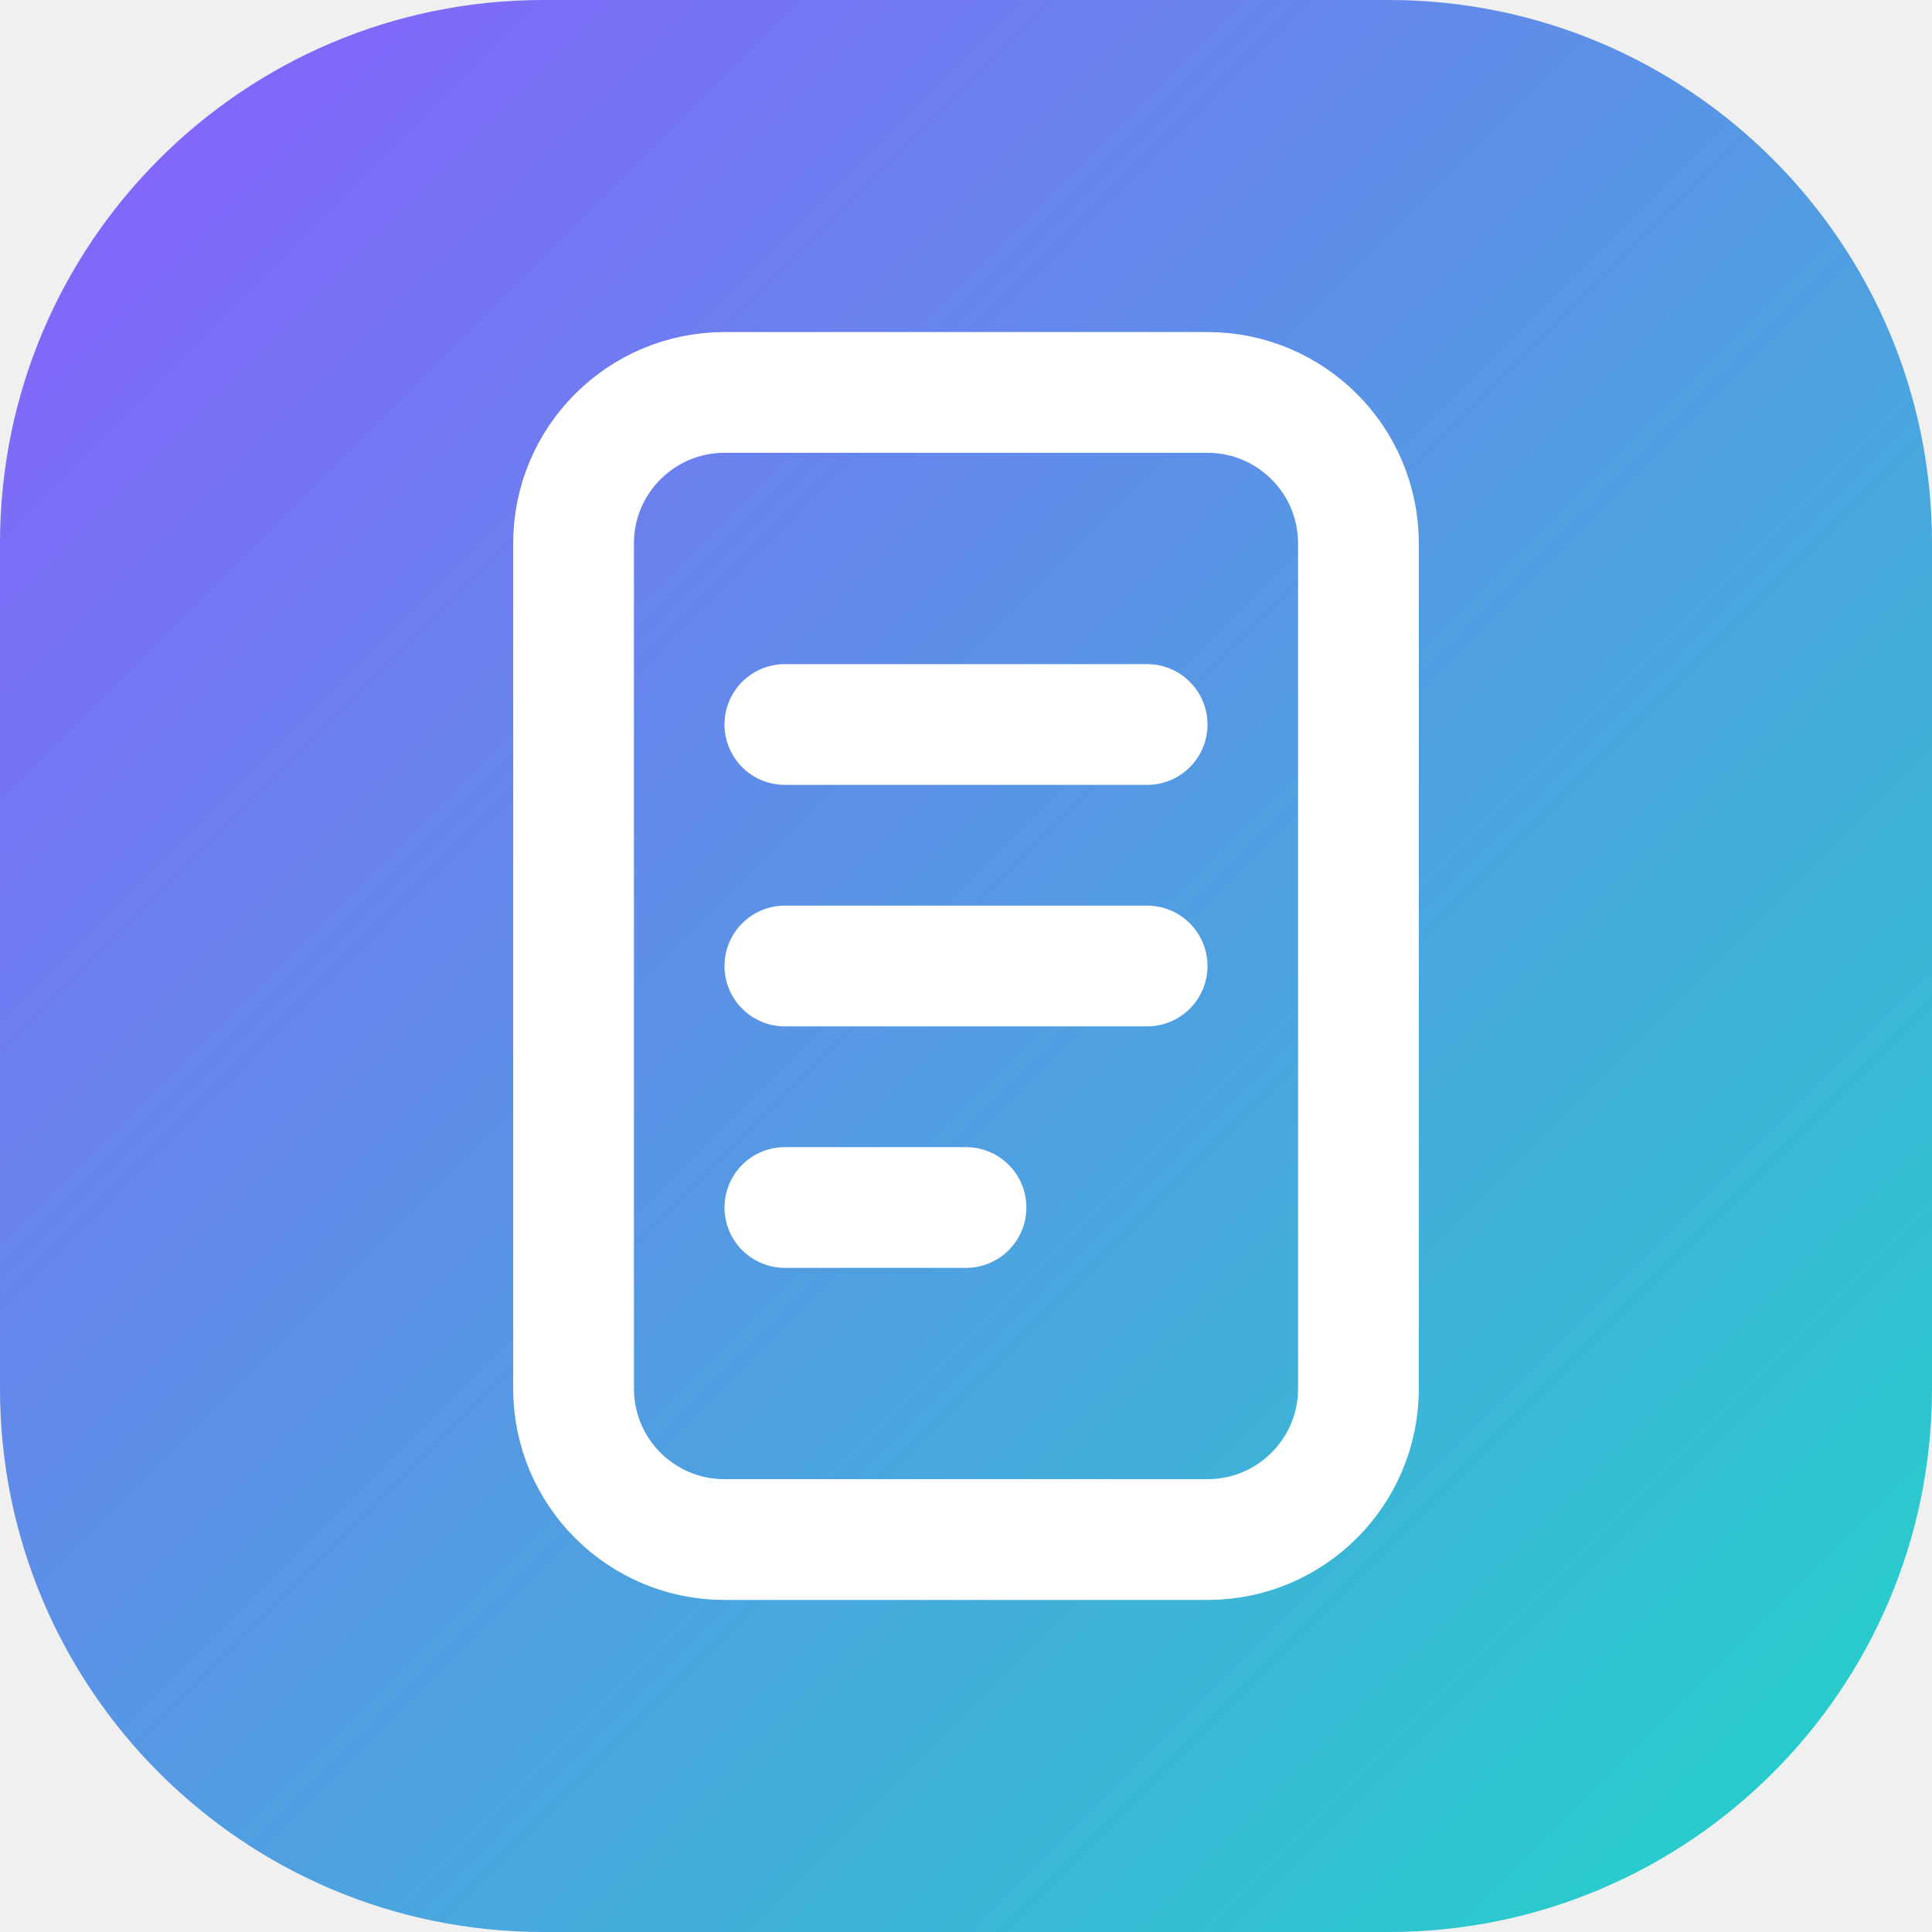
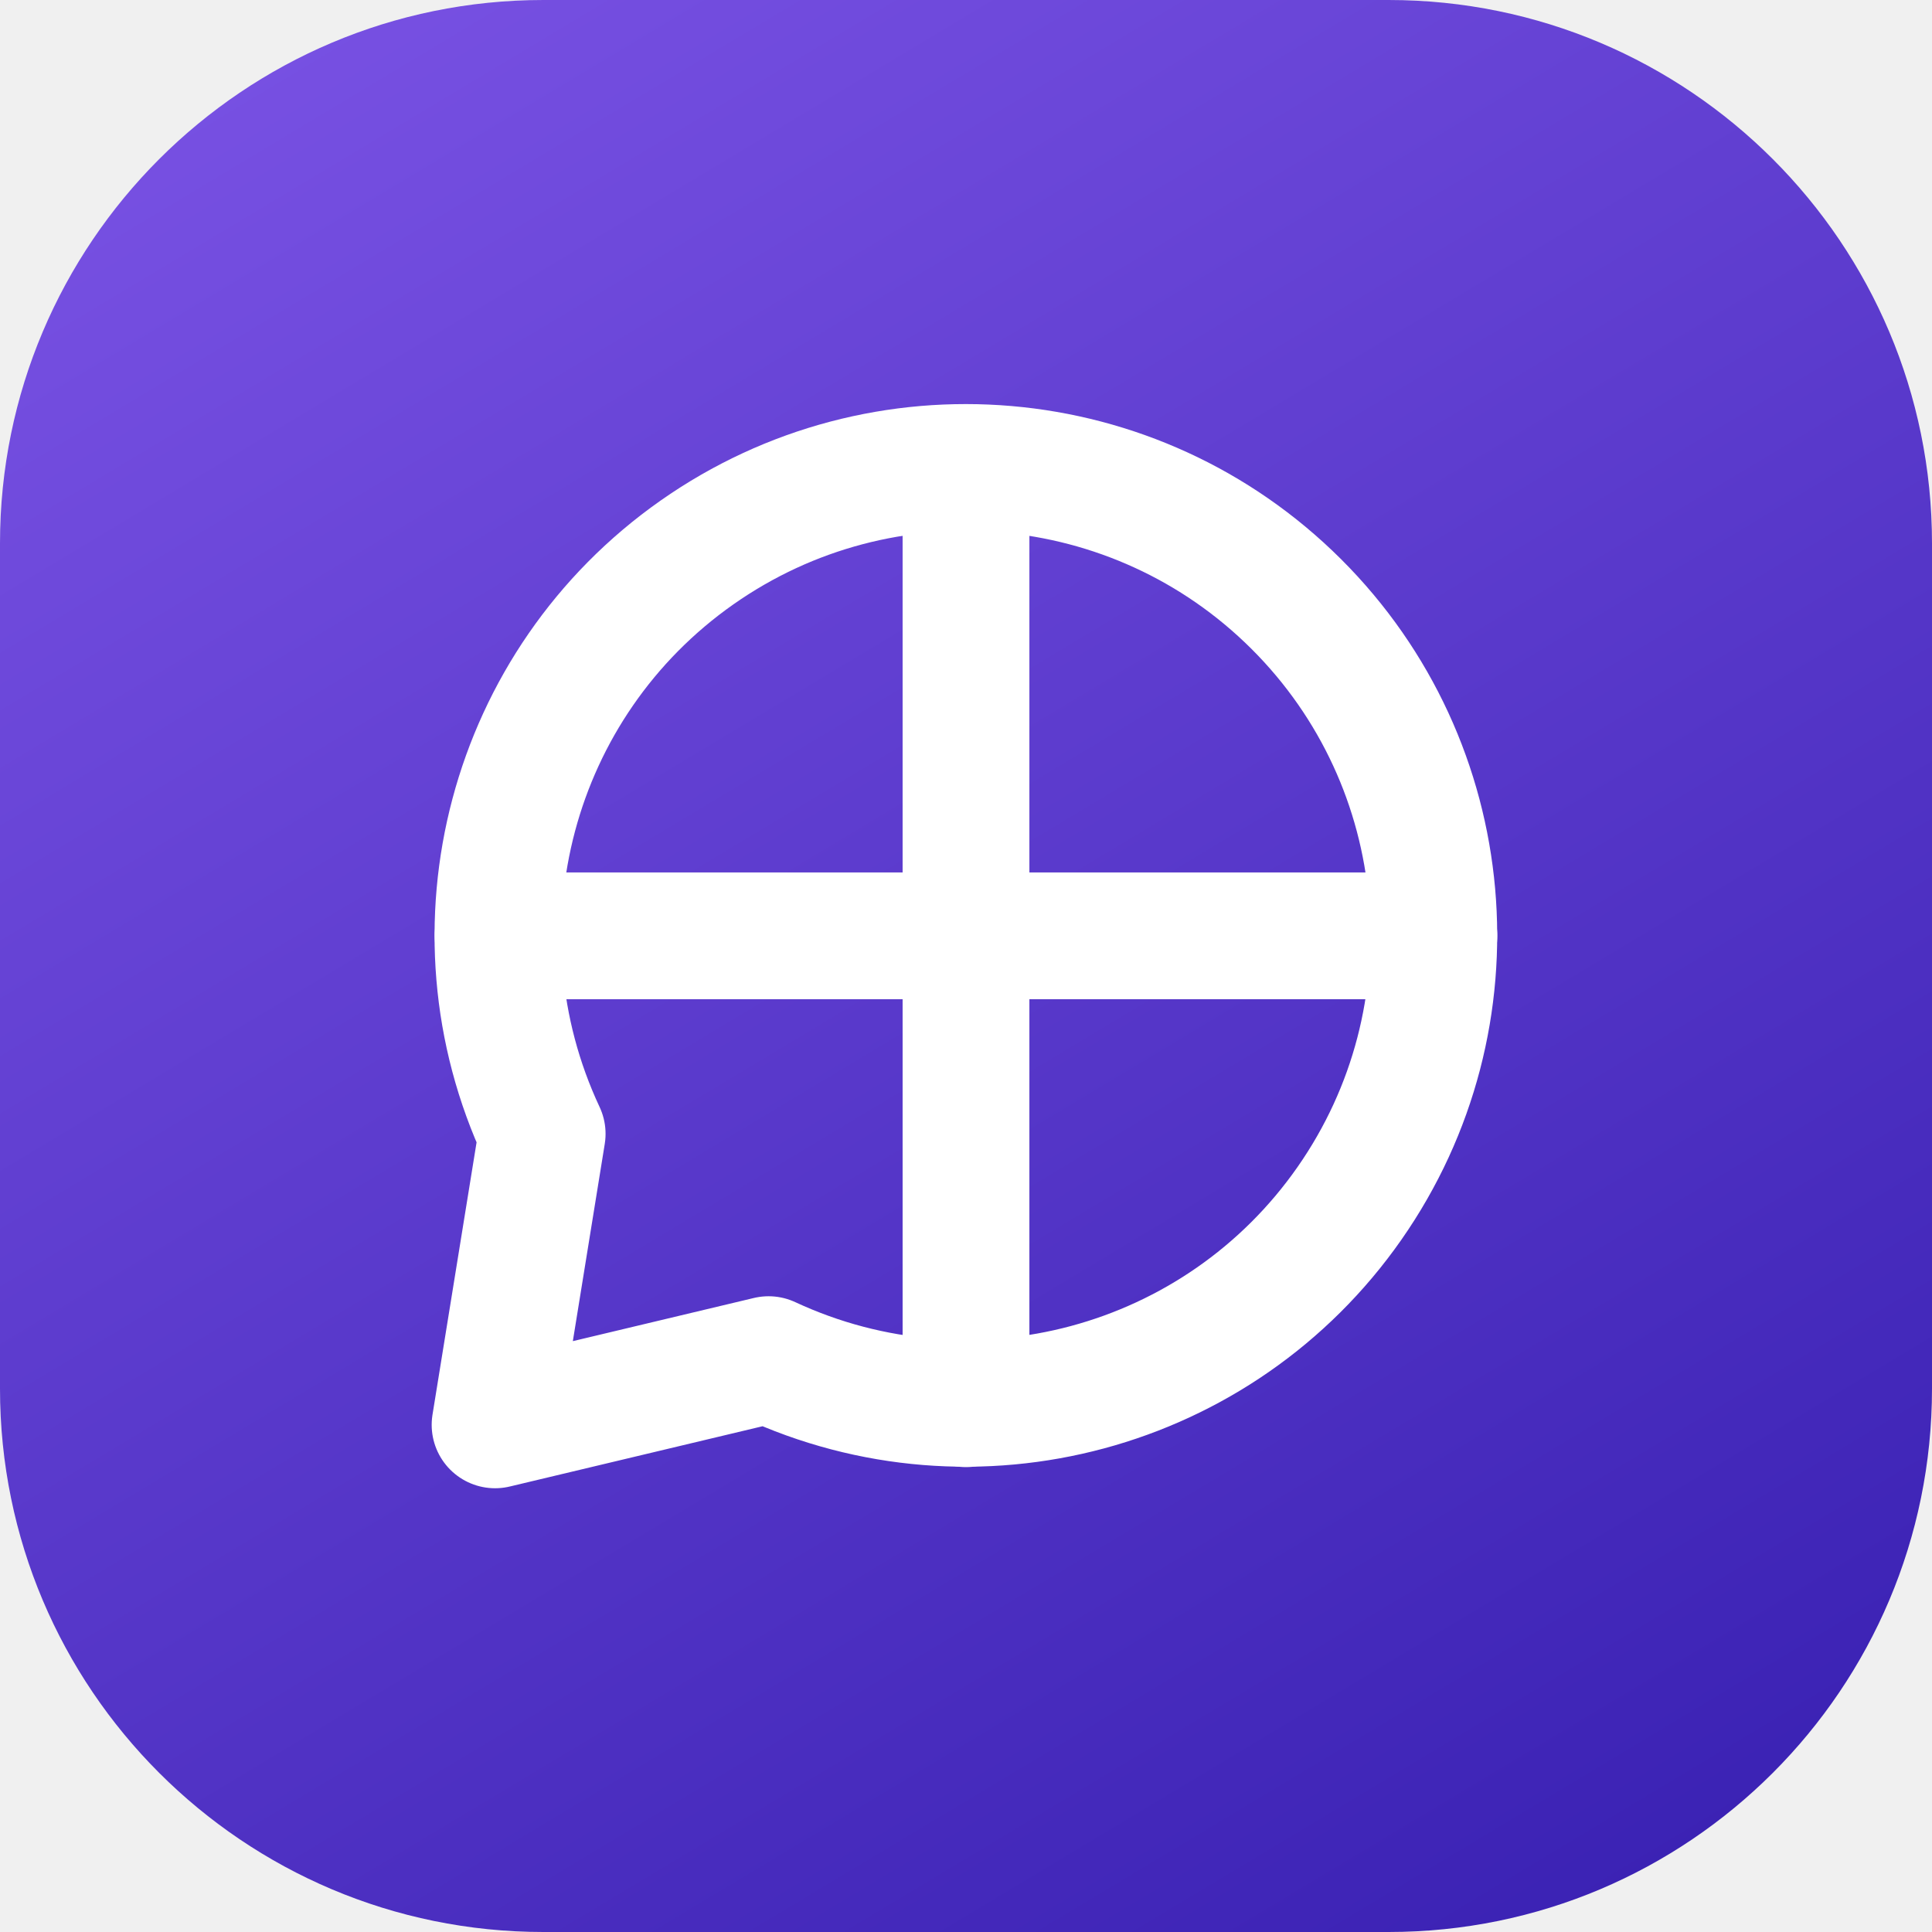
<svg xmlns="http://www.w3.org/2000/svg" viewBox="0 0 32 32">
  <defs>
-     <linearGradient id="g" x1="0" y1="0" x2="1" y2="1">
-       <stop offset="0" stop-color="#8b5cff" />
-       <stop offset="1" stop-color="#1fd6c8" />
+     <linearGradient id="g" x1="0.2" y1="0" x2="0.8" y2="1">
+       <stop offset="0" stop-color="#7750e2" />
+       <stop offset="1" stop-color="#3b22b4" />
    </linearGradient>
  </defs>
  <rect width="32" height="32" rx="9" fill="url(#g)" />
-   <g fill="none" stroke="#fff" stroke-width="2" stroke-linecap="round">
-     <rect x="9.5" y="6.5" width="13" height="19" rx="2.5" />
-     <path d="M13 12h6M13 16h6M13 20h3" />
+   <g transform="translate(4 4)" fill="none" stroke="#fff" stroke-width="2.1" stroke-linecap="round" stroke-linejoin="round">
+     <path d="M8.73 18.52A7.75 7.75 0 1 0 4.98 14.78L4.2 19.6Z" />
+     <path d="M12 3.75v15.5M4.25 11.5h15.5" />
  </g>
</svg>
